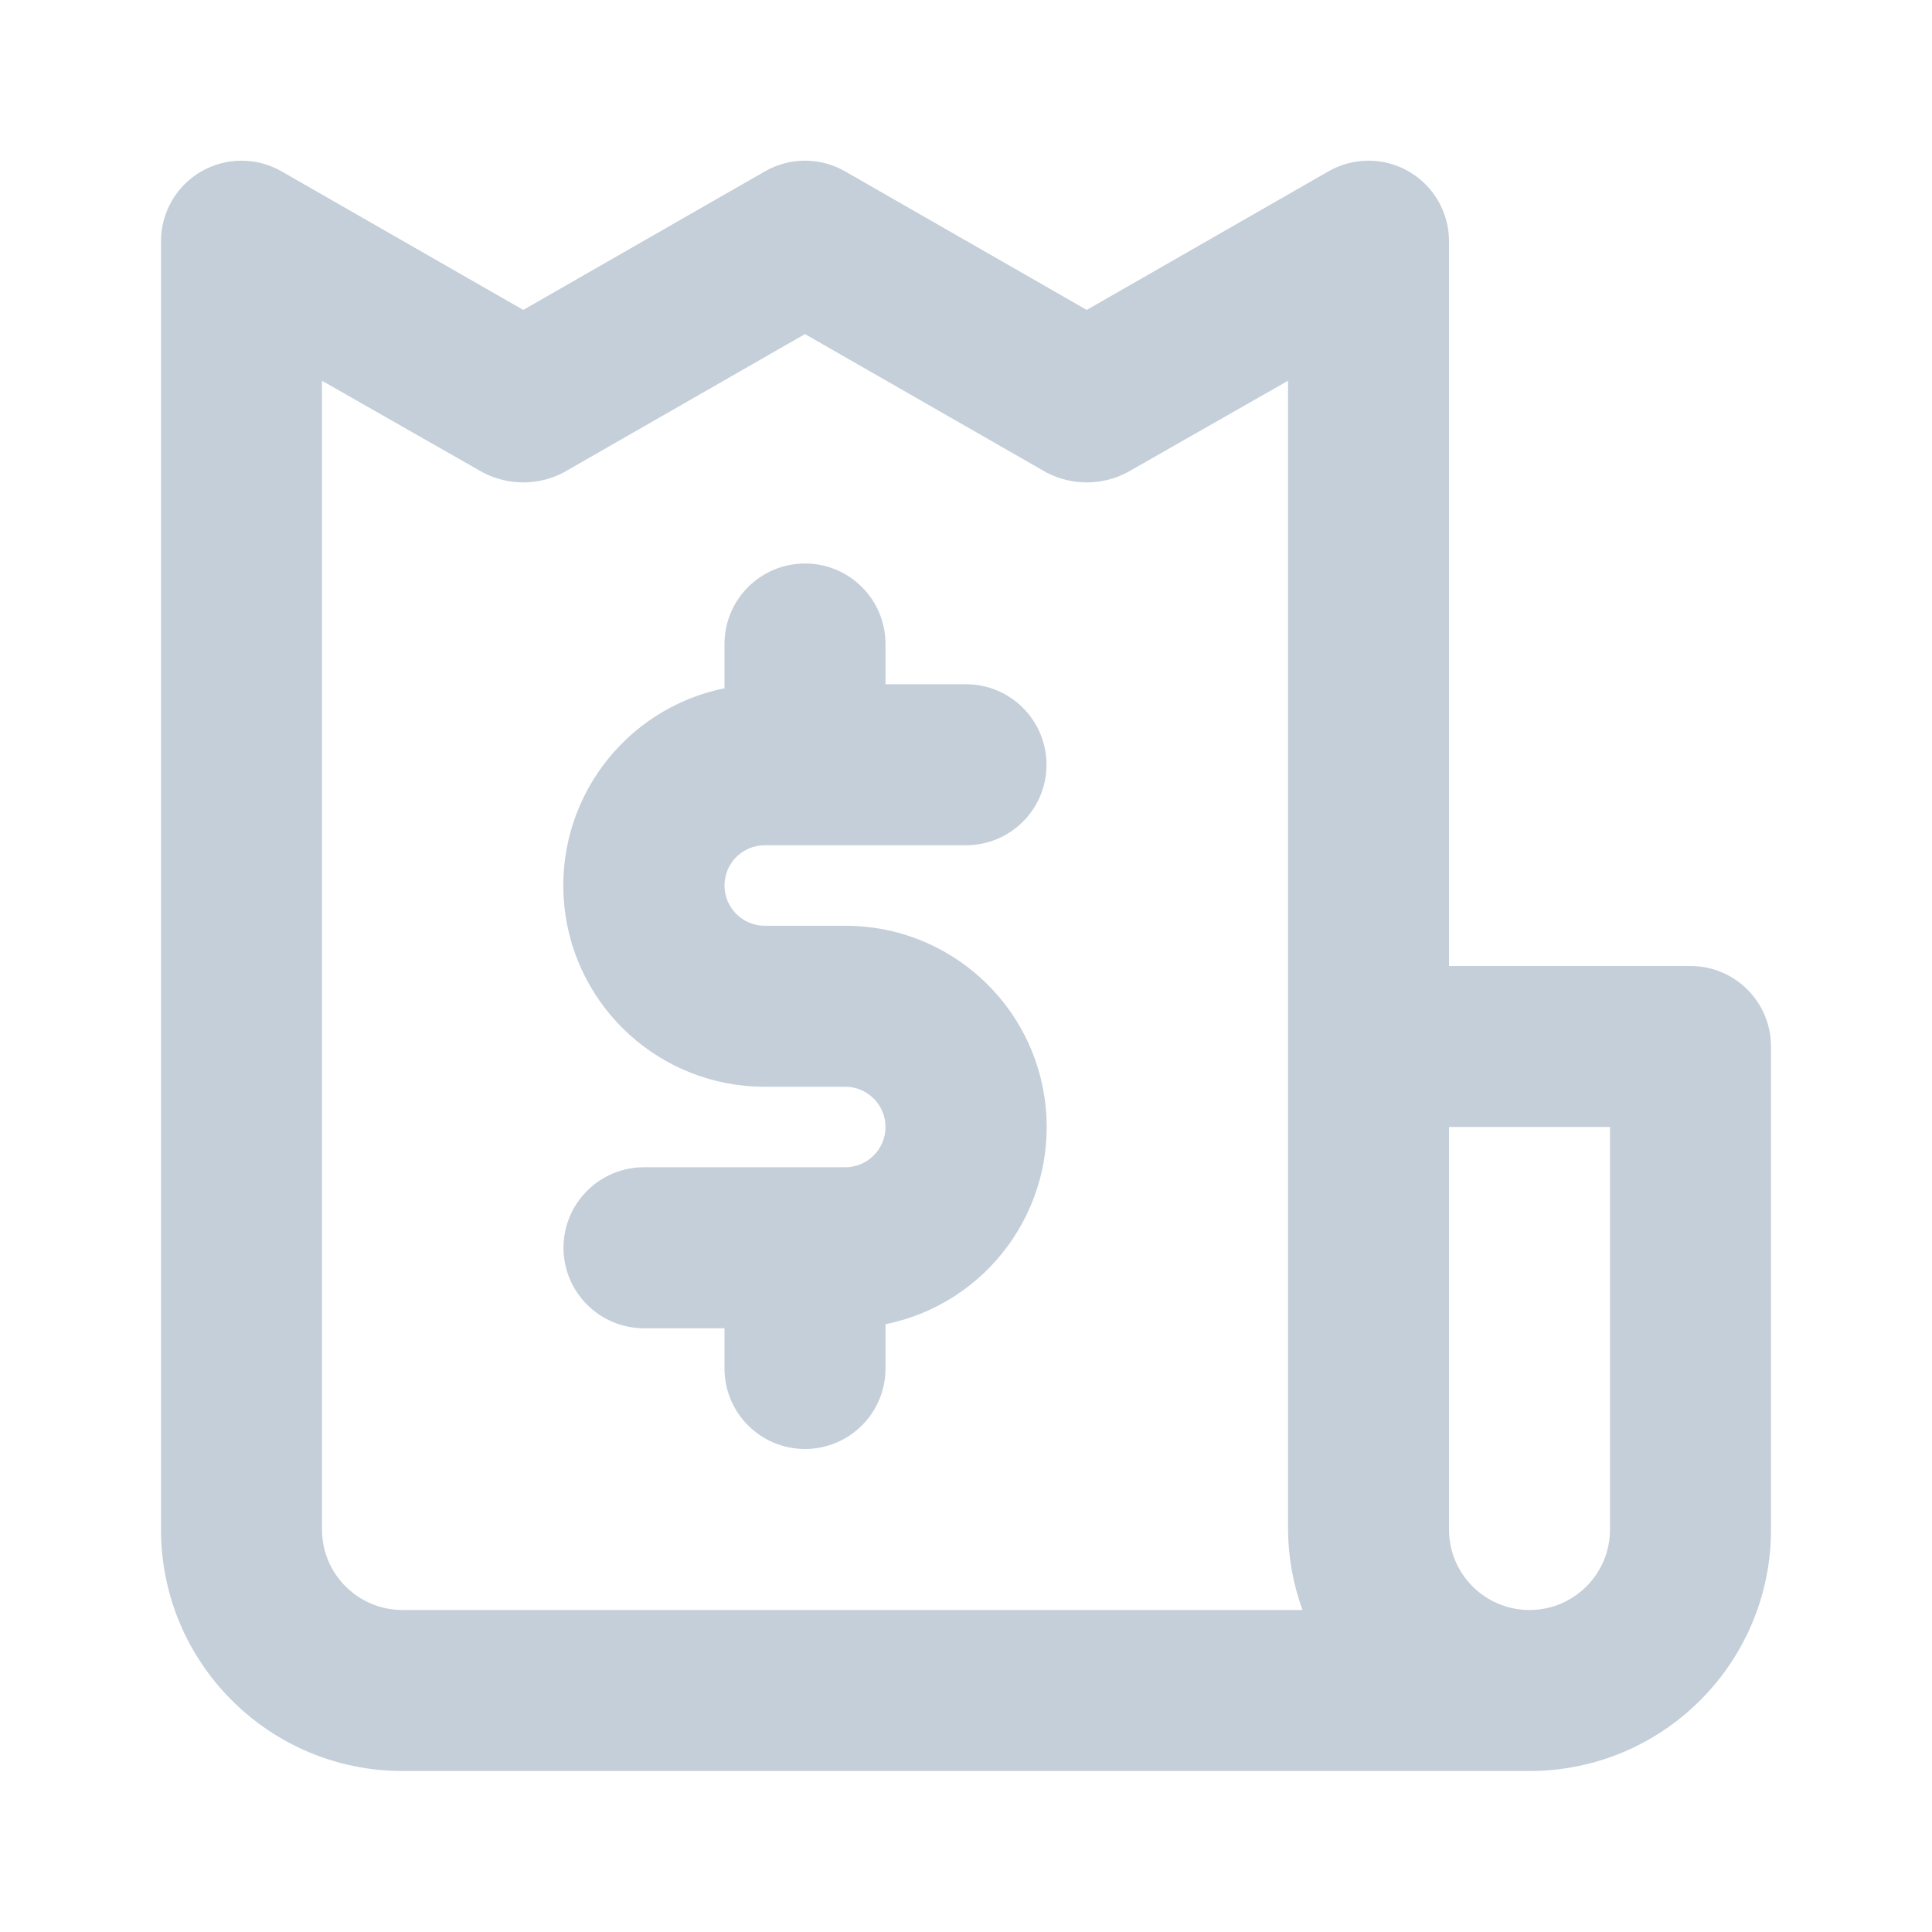
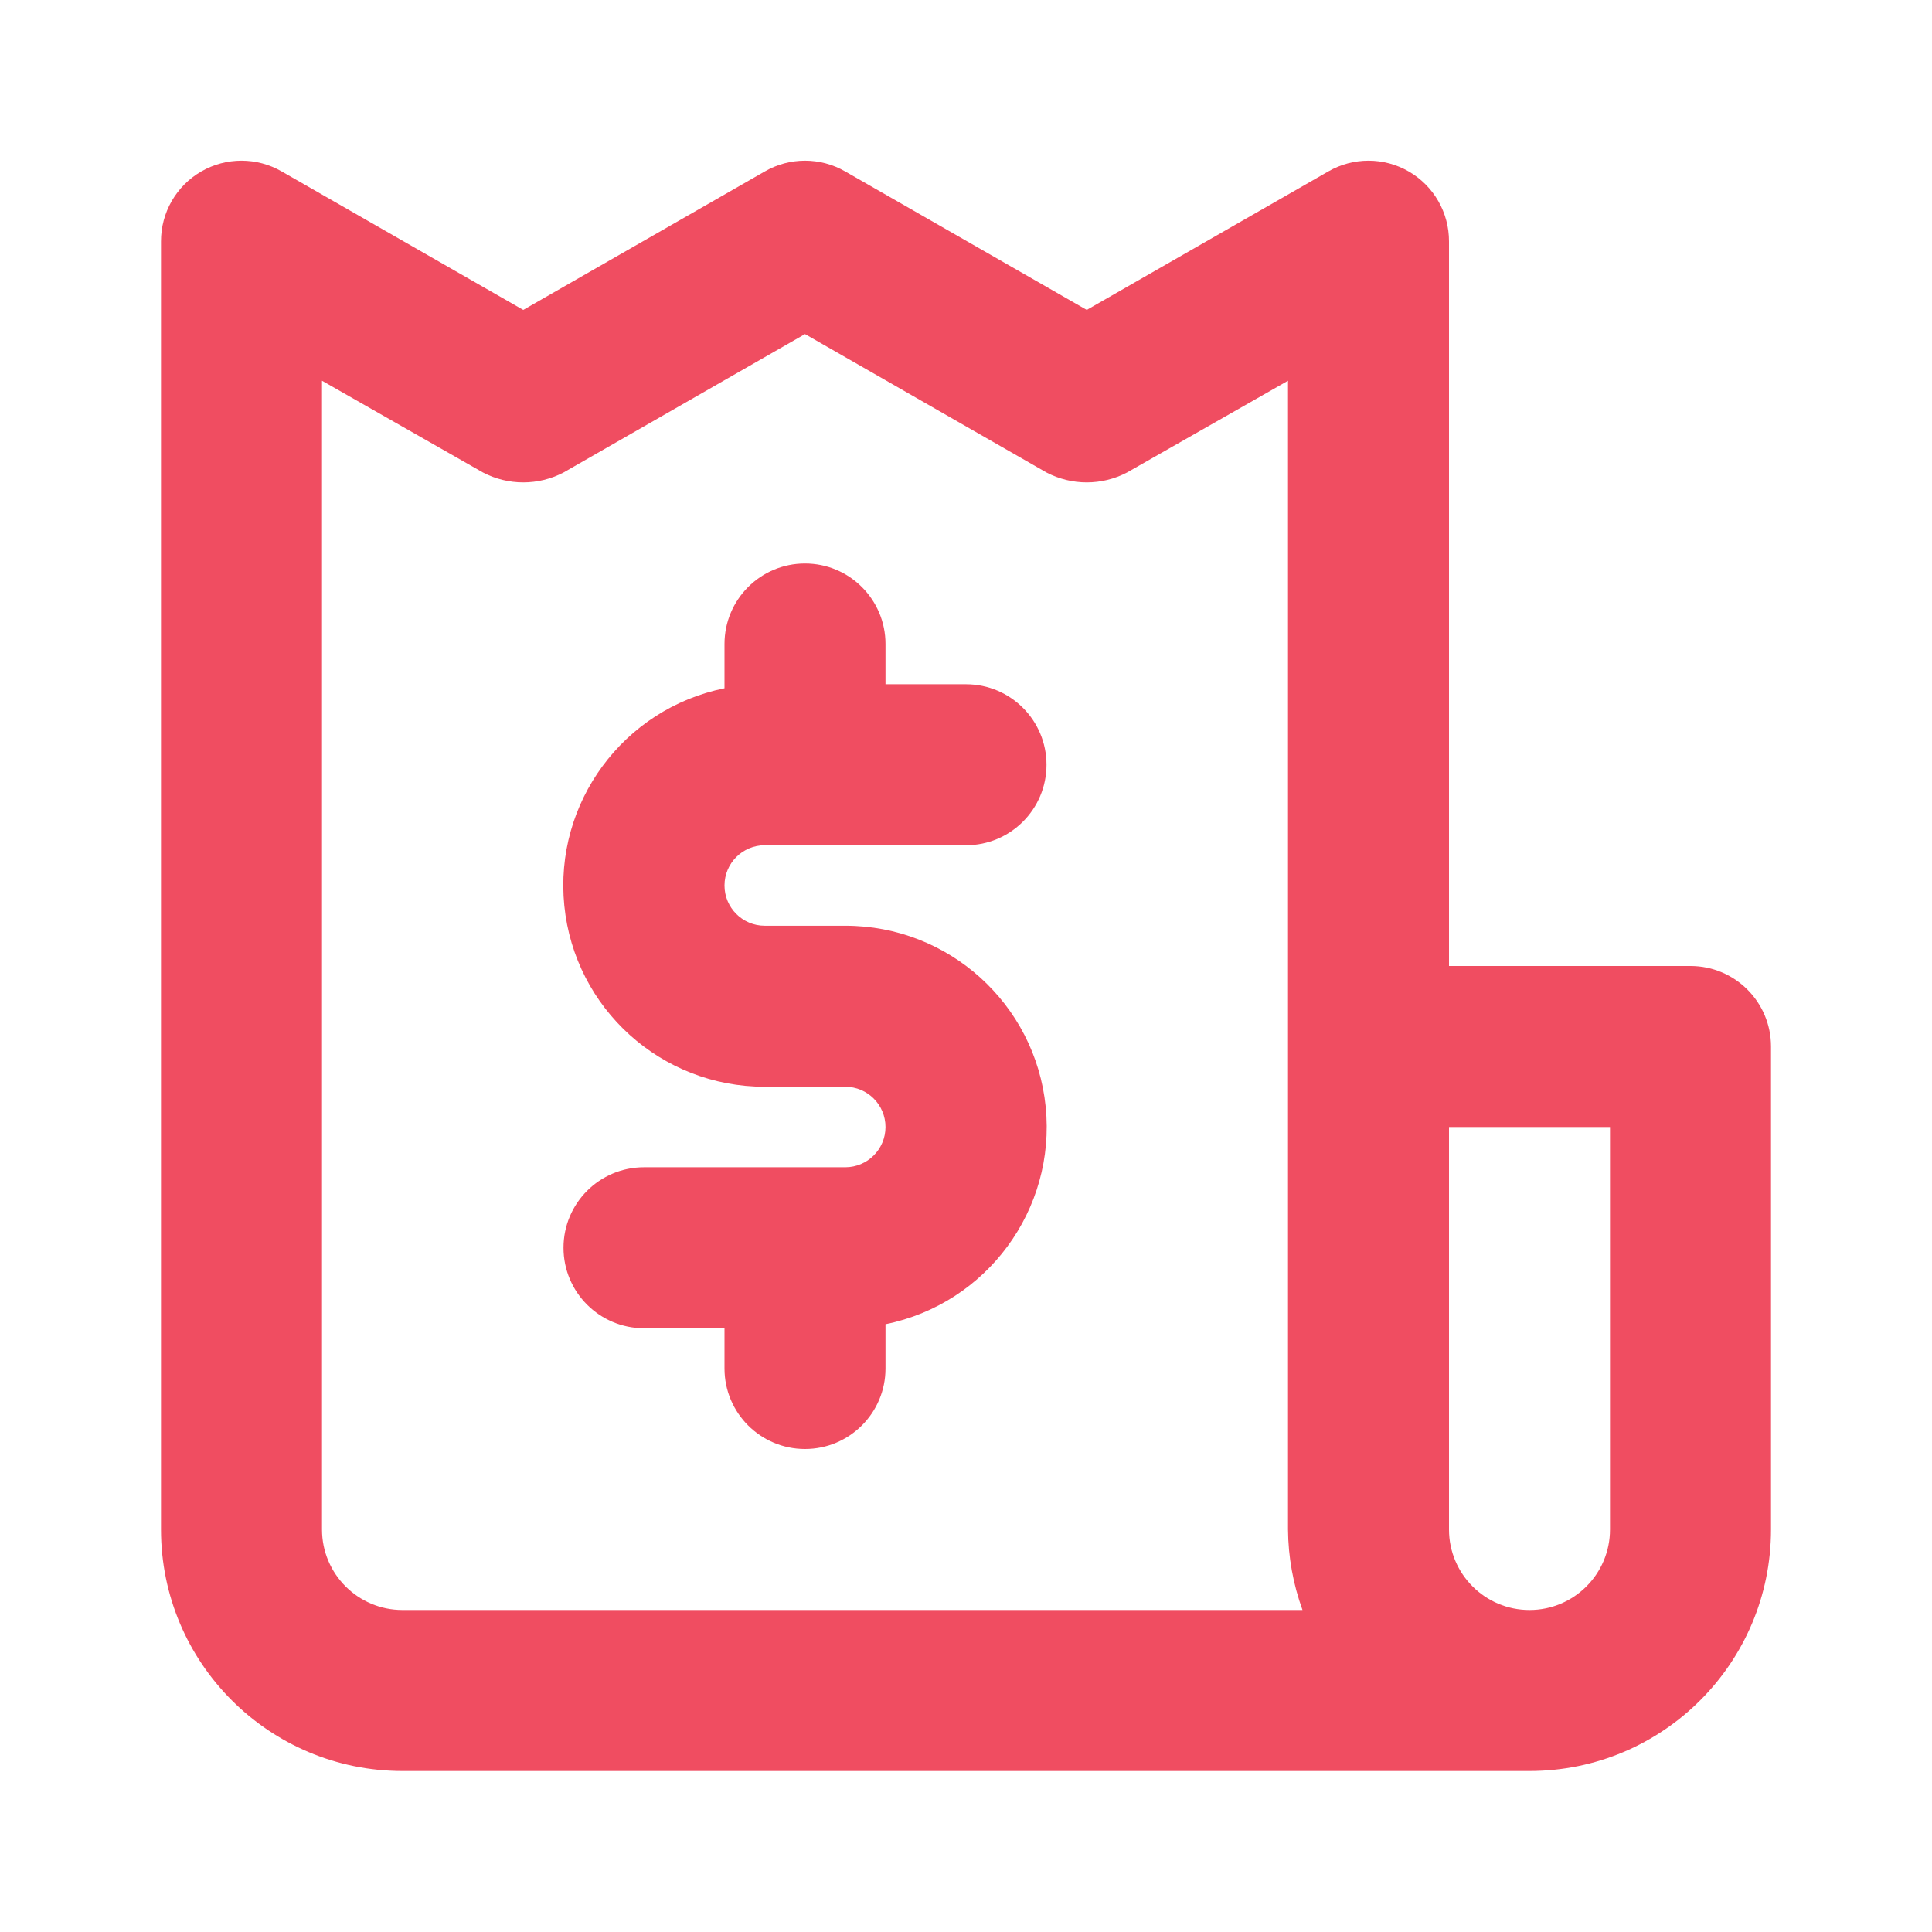
<svg xmlns="http://www.w3.org/2000/svg" data-name="Layer 1" viewBox="0 0 24 24">
-   <path fill="#C5CFD9" d="M9.5,10.5H12a1,1,0,0,0,0-2H11V8A1,1,0,0,0,9,8v.55a2.5,2.5,0,0,0,.5,4.95h1a.5.5,0,0,1,0,1H8a1,1,0,0,0,0,2H9V17a1,1,0,0,0,2,0v-.55a2.5,2.5,0,0,0-.5-4.95h-1a.5.5,0,0,1,0-1ZM21,12H18V3a1,1,0,0,0-.5-.87,1,1,0,0,0-1,0l-3,1.72-3-1.72a1,1,0,0,0-1,0l-3,1.72-3-1.72a1,1,0,0,0-1,0A1,1,0,0,0,2,3V19a3,3,0,0,0,3,3H19a3,3,0,0,0,3-3V13A1,1,0,0,0,21,12ZM5,20a1,1,0,0,1-1-1V4.73L6,5.87a1.08,1.08,0,0,0,1,0l3-1.72,3,1.72a1.08,1.08,0,0,0,1,0l2-1.14V19a3,3,0,0,0,.18,1Zm15-1a1,1,0,0,1-2,0V14h2Z" />
+   <path fill="#F04D61" d="M9.5,10.5H12a1,1,0,0,0,0-2H11V8A1,1,0,0,0,9,8v.55a2.5,2.5,0,0,0,.5,4.95h1a.5.5,0,0,1,0,1H8a1,1,0,0,0,0,2H9V17a1,1,0,0,0,2,0v-.55a2.5,2.5,0,0,0-.5-4.95h-1a.5.5,0,0,1,0-1ZM21,12H18V3a1,1,0,0,0-.5-.87,1,1,0,0,0-1,0l-3,1.72-3-1.72a1,1,0,0,0-1,0l-3,1.72-3-1.72a1,1,0,0,0-1,0A1,1,0,0,0,2,3V19a3,3,0,0,0,3,3H19a3,3,0,0,0,3-3V13A1,1,0,0,0,21,12ZM5,20a1,1,0,0,1-1-1V4.73L6,5.87a1.08,1.08,0,0,0,1,0l3-1.72,3,1.72a1.08,1.08,0,0,0,1,0l2-1.14V19a3,3,0,0,0,.18,1Zm15-1a1,1,0,0,1-2,0V14h2Z" />
</svg>
